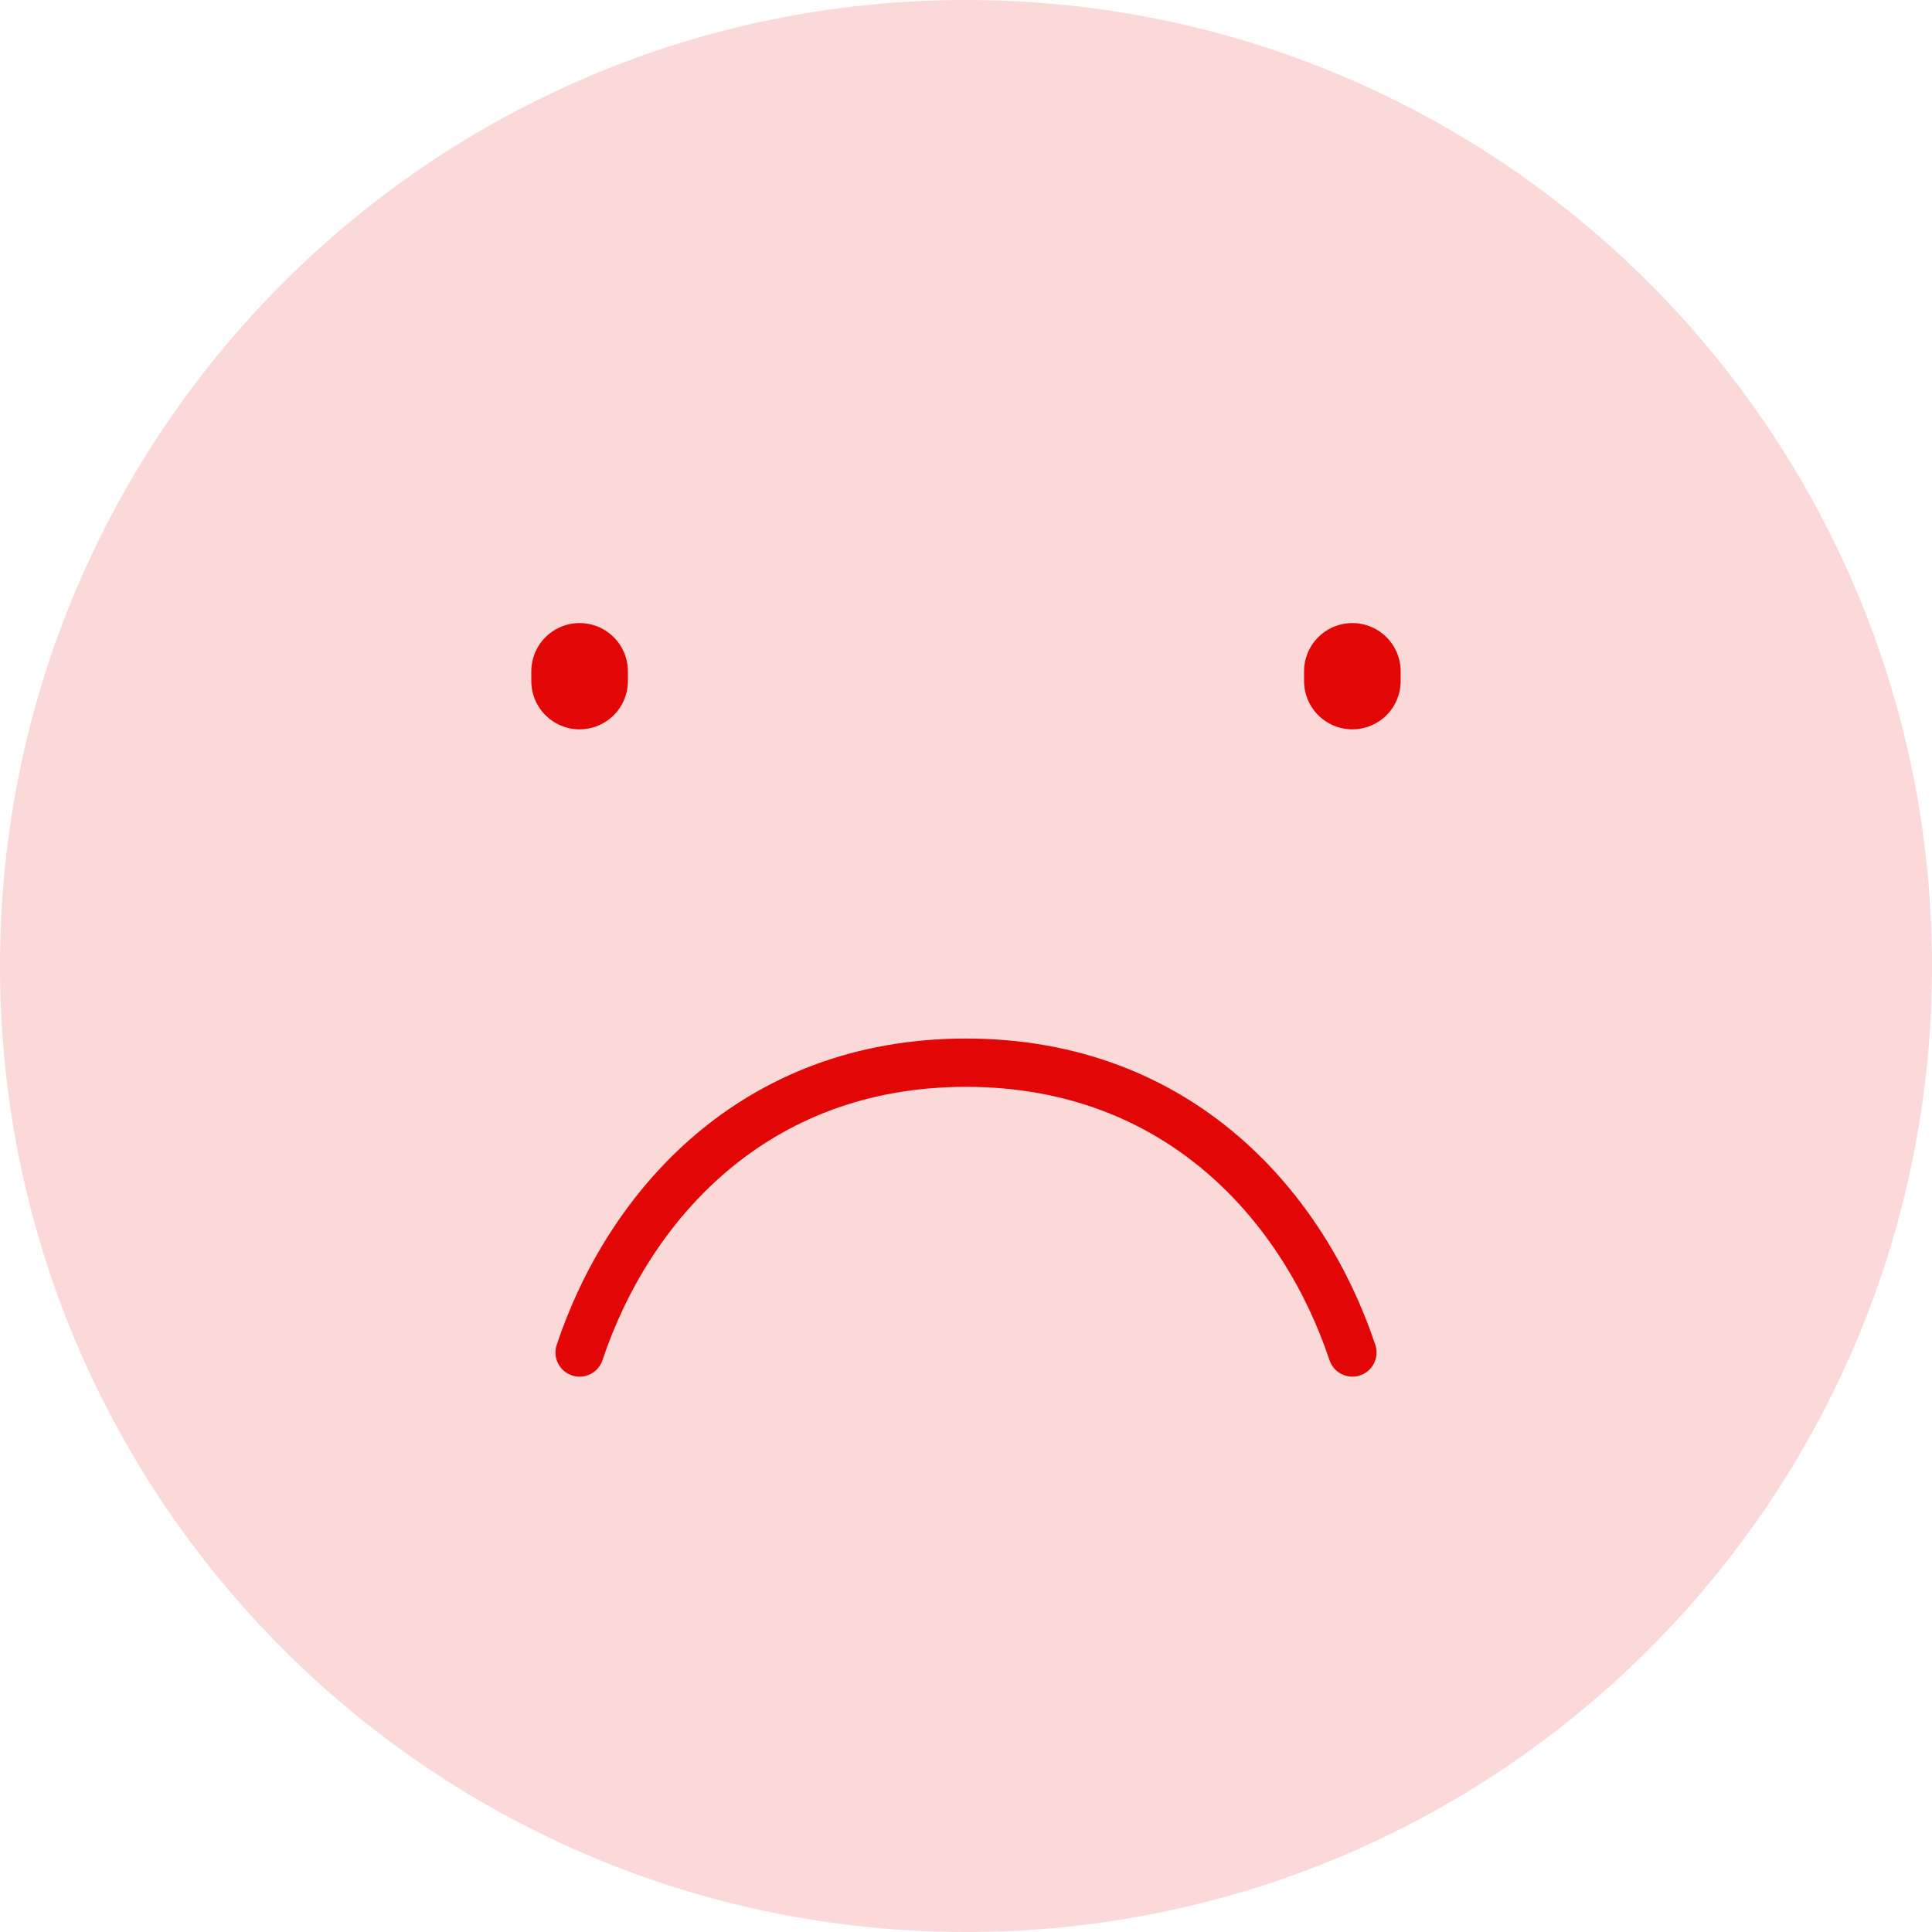
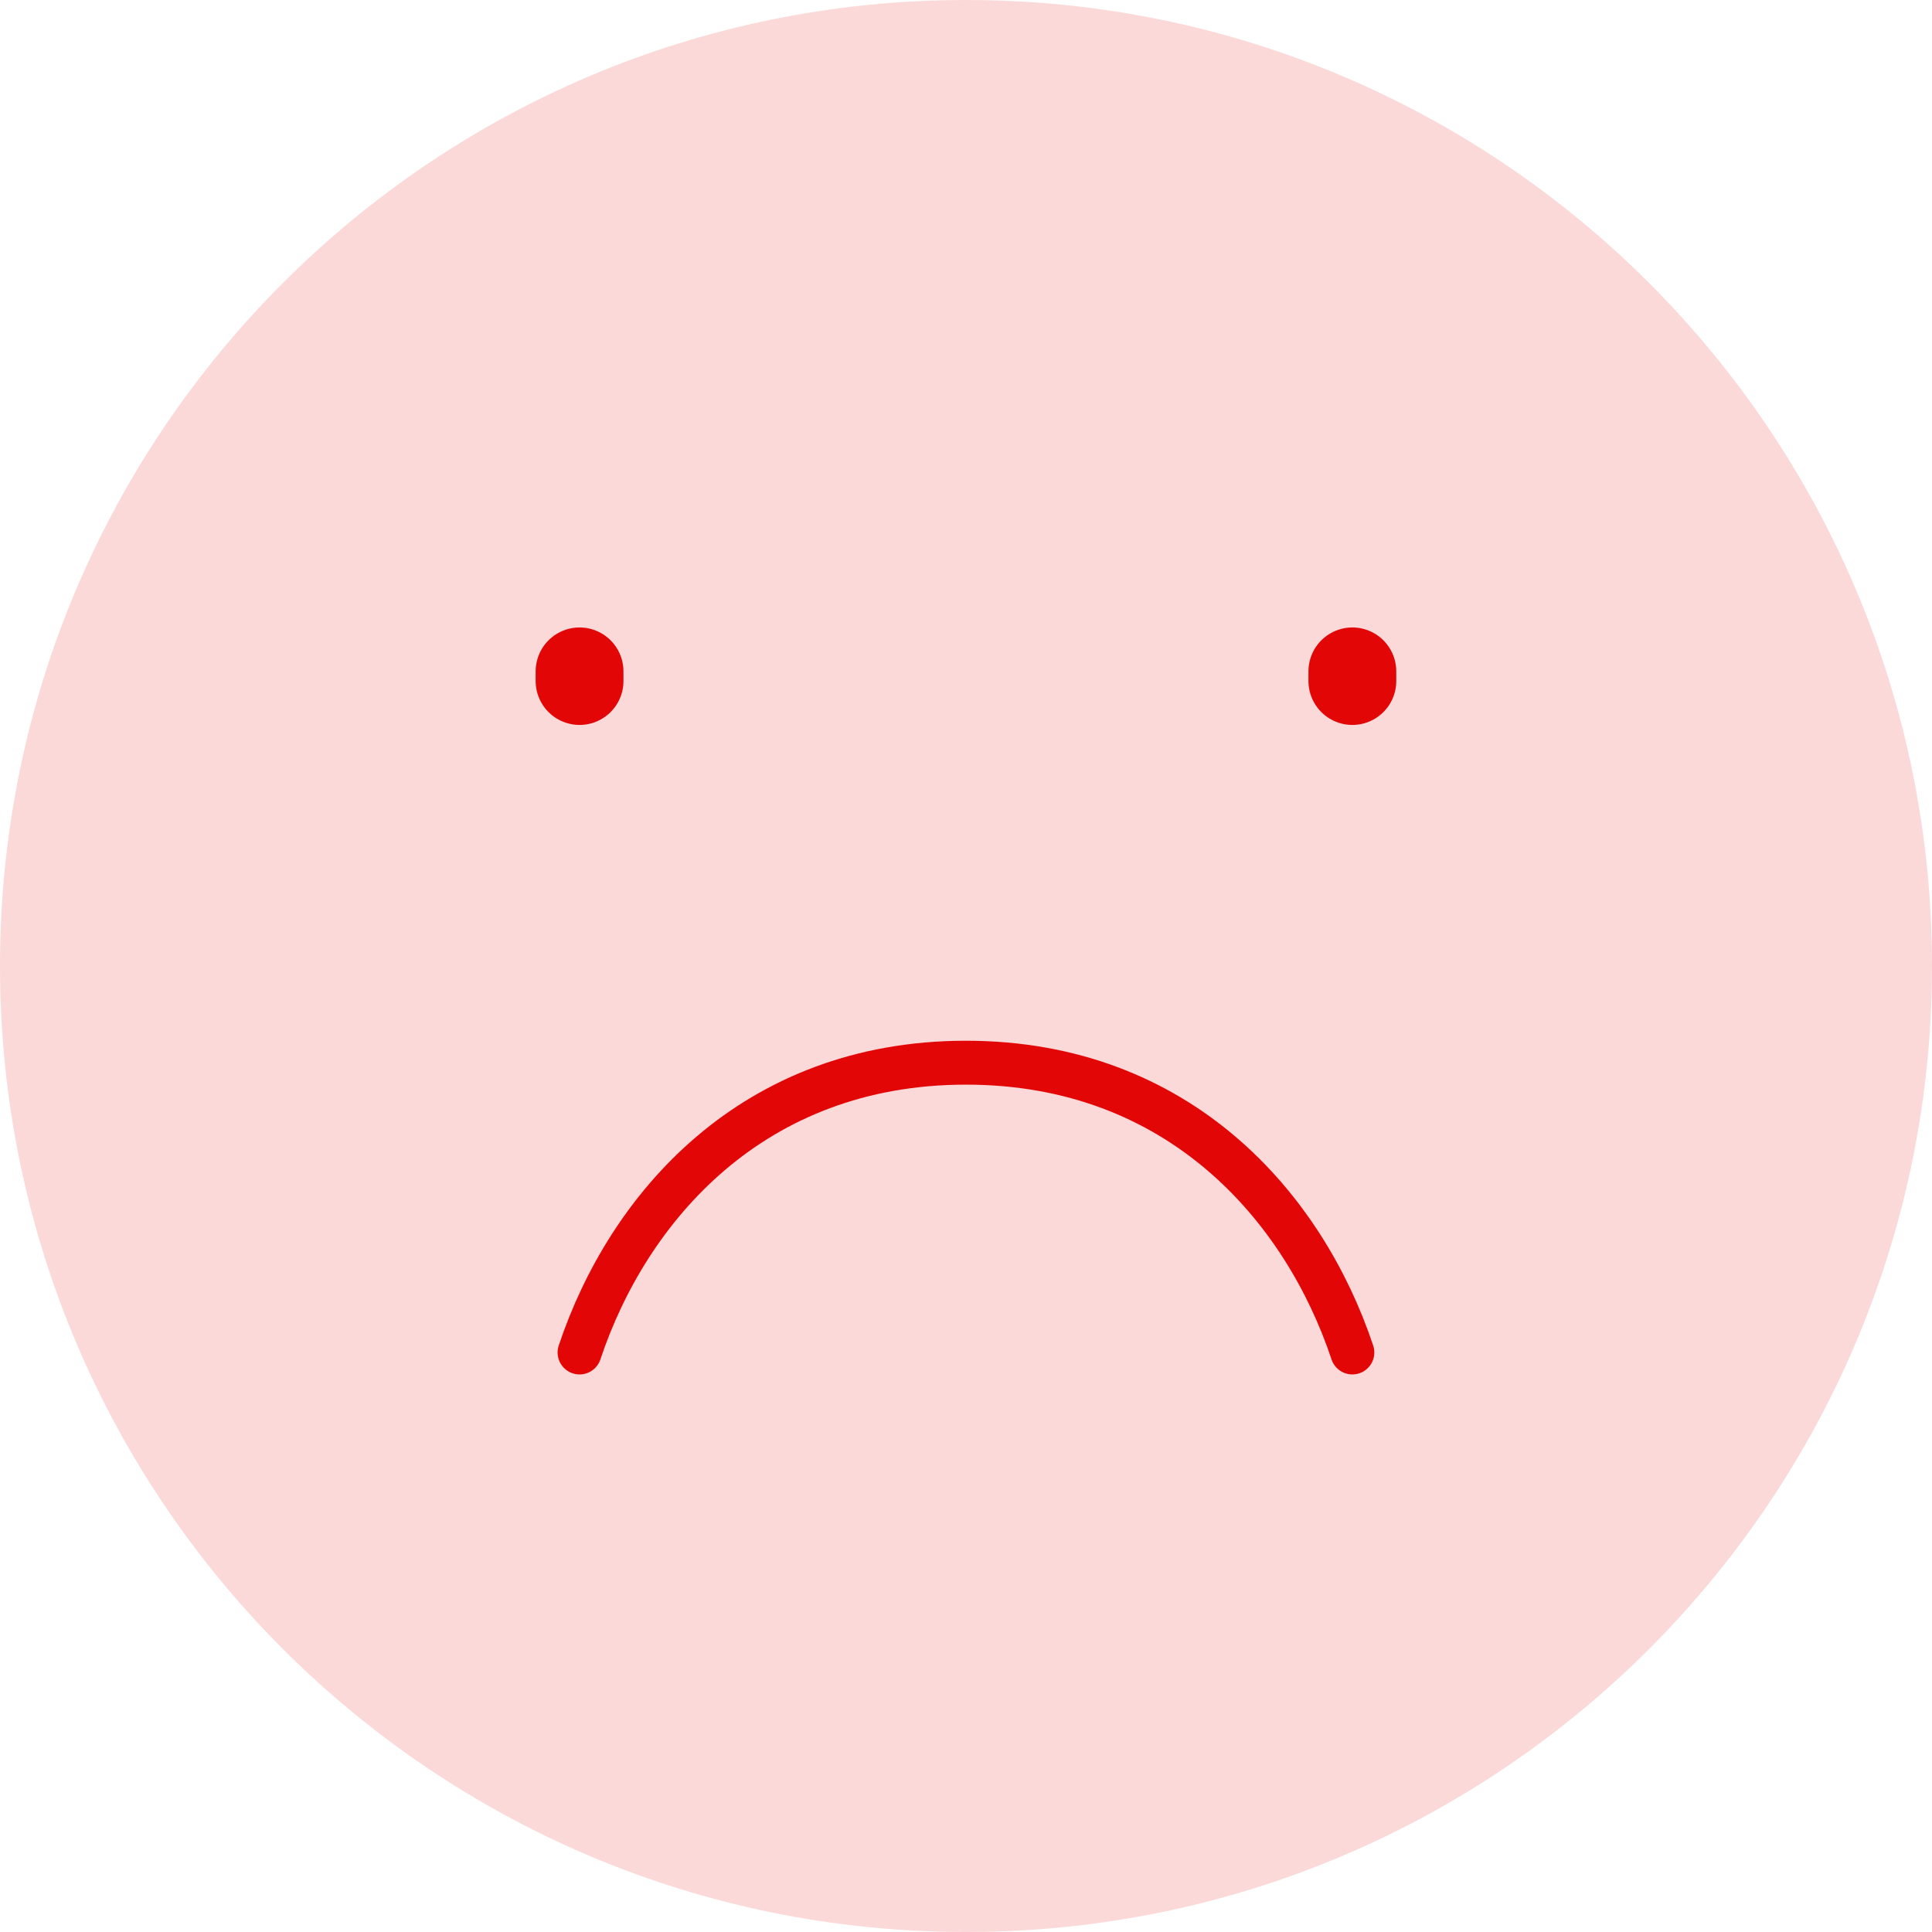
- <svg xmlns="http://www.w3.org/2000/svg" width="40" height="40" viewBox="0 0 40 40" fill="none">
-   <path d="M20 40C31.046 40 40 31.046 40 20C40 8.954 31.046 0 20 0C8.954 0 0 8.954 0 20C0 31.046 8.954 40 20 40Z" fill="#E30606" fill-opacity="0.15" />
-   <path d="M12 14.1V13.9" stroke="#E30606" stroke-width="2" stroke-linecap="round" />
-   <path d="M27.999 14.1V13.9" stroke="#E30606" stroke-width="2" stroke-linecap="round" />
-   <path d="M28 28.002C27 25.002 24.42 22.002 20 22.002C15.58 22.002 13 25.002 12 28.002" stroke="#E30606" stroke-linecap="round" stroke-linejoin="round" />
+ <svg xmlns="http://www.w3.org/2000/svg" width="44" height="44" viewBox="0 0 44 44" fill="none">
+   <path d="M22 44C34.15 44 44 34.15 44 22C44 9.85 34.15 0 22 0C9.85 0 0 9.85 0 22C0 34.15 9.85 44 22 44Z" fill="#E30606" fill-opacity="0.15" />
+   <path d="M13.199 15.51V15.29" stroke="#E30606" stroke-width="2" stroke-linecap="round" />
+   <path d="M30.799 15.51V15.29" stroke="#E30606" stroke-width="2" stroke-linecap="round" />
+   <path d="M30.799 30.802C29.699 27.502 26.861 24.202 21.999 24.202C17.137 24.202 14.299 27.502 13.199 30.802" stroke="#E30606" stroke-linecap="round" stroke-linejoin="round" />
</svg>
